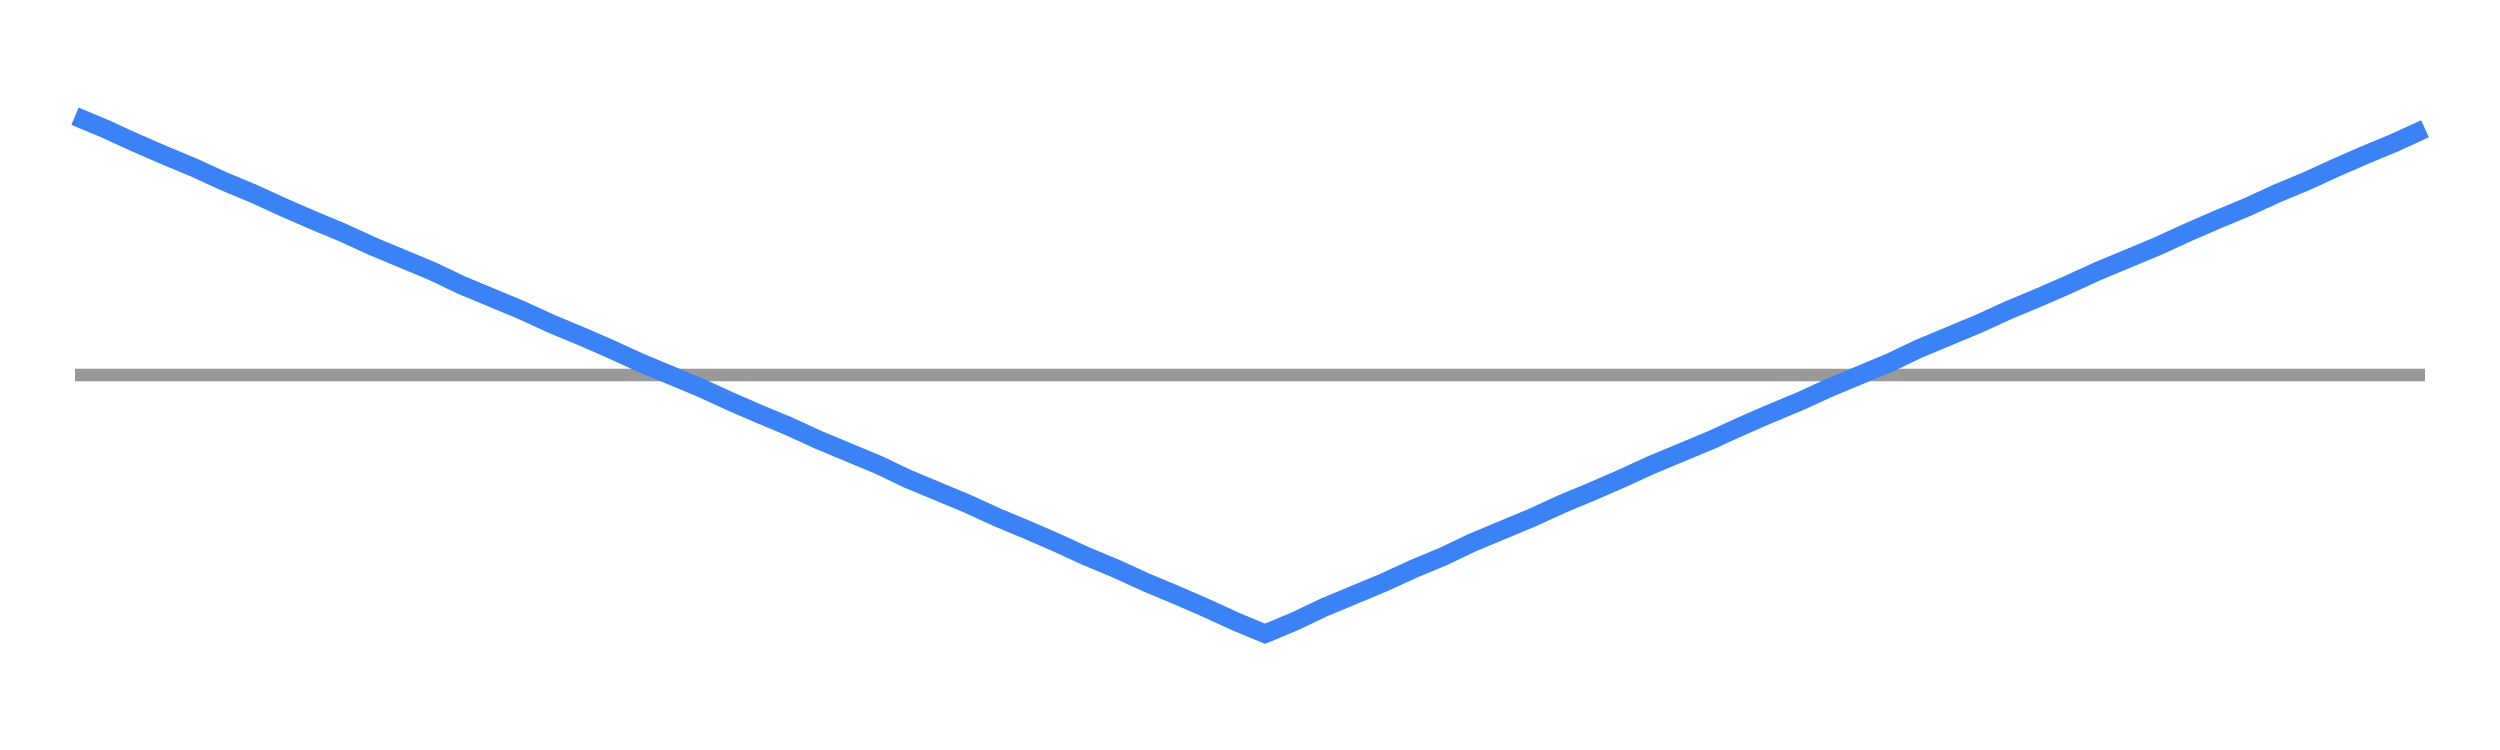
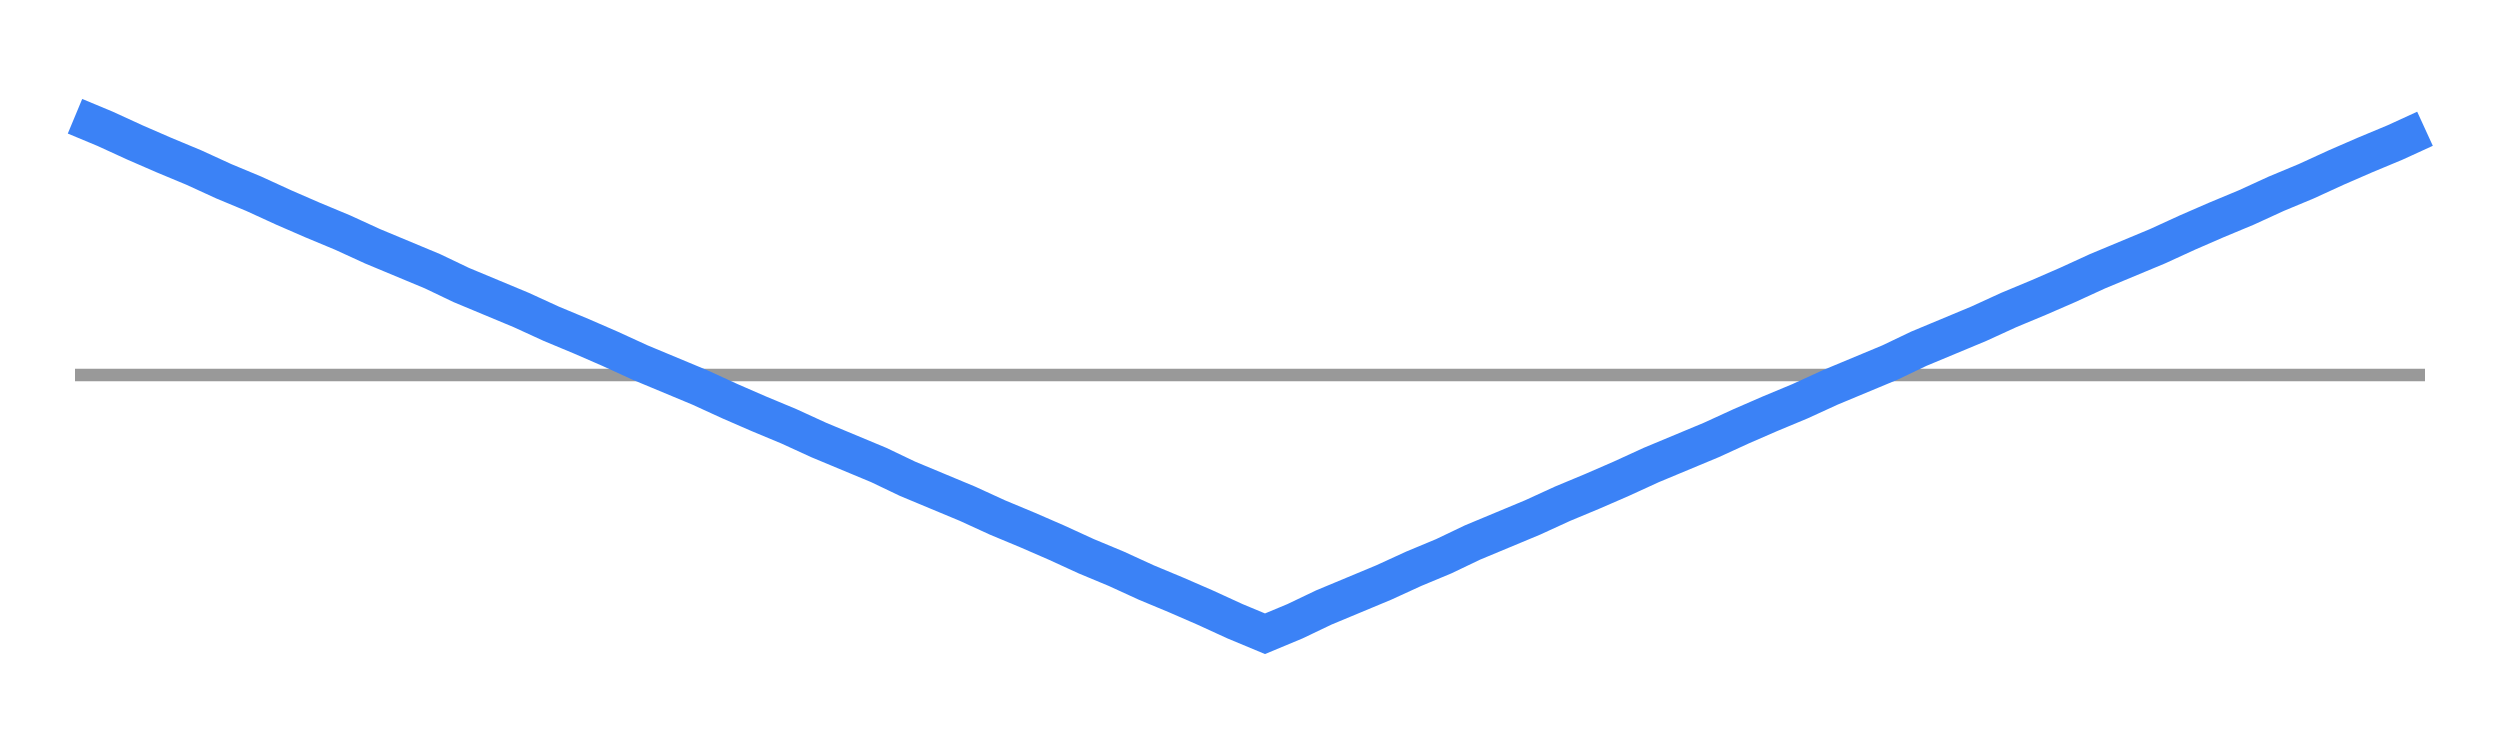
<svg xmlns="http://www.w3.org/2000/svg" width="200" height="60" viewBox="0 0 200 60">
  <line x1="6" y1="30.0" x2="194" y2="30.0" stroke="#999" stroke-width="1" />
-   <polyline points="6.0,9.3 8.4,10.3 10.8,11.4 13.1,12.4 15.5,13.4 17.9,14.5 20.3,15.5 22.7,16.6 25.0,17.6 27.4,18.6 29.8,19.7 32.2,20.7 34.6,21.7 36.9,22.8 39.3,23.8 41.7,24.8 44.1,25.9 46.5,26.9 48.8,27.9 51.2,29.0 53.6,30.0 56.0,31.0 58.4,32.1 60.7,33.1 63.1,34.1 65.5,35.2 67.9,36.2 70.3,37.2 72.6,38.3 75.0,39.3 77.4,40.3 79.8,41.4 82.2,42.4 84.5,43.4 86.9,44.5 89.3,45.5 91.7,46.6 94.1,47.6 96.4,48.6 98.8,49.7 101.2,50.7 103.6,49.7 105.9,48.6 108.3,47.6 110.7,46.6 113.1,45.5 115.5,44.5 117.8,43.4 120.2,42.4 122.6,41.4 125.0,40.3 127.4,39.3 129.7,38.3 132.1,37.2 134.5,36.2 136.9,35.2 139.3,34.1 141.6,33.1 144.0,32.1 146.4,31.0 148.8,30.0 151.2,29.0 153.5,27.9 155.9,26.9 158.3,25.9 160.7,24.8 163.1,23.8 165.4,22.8 167.8,21.7 170.2,20.7 172.6,19.7 175.0,18.6 177.3,17.6 179.7,16.6 182.1,15.5 184.5,14.5 186.9,13.4 189.2,12.4 191.6,11.4 194.0,10.3" fill="none" stroke="#3b82f6" stroke-width="1.5" />
+   <polyline points="6.0,9.3 8.4,10.3 10.8,11.4 13.1,12.4 15.5,13.4 17.9,14.5 20.3,15.5 22.7,16.6 25.0,17.6 27.4,18.6 29.8,19.7 32.2,20.7 34.6,21.7 36.9,22.8 39.3,23.8 41.7,24.8 44.1,25.9 46.5,26.9 48.8,27.9 51.2,29.0 53.6,30.0 56.0,31.0 58.4,32.1 60.7,33.1 63.1,34.1 65.5,35.2 67.9,36.2 70.3,37.2 72.6,38.3 75.0,39.3 77.4,40.3 79.8,41.4 82.2,42.4 84.5,43.4 86.9,44.5 89.3,45.5 91.7,46.6 94.1,47.6 96.4,48.6 98.8,49.7 101.2,50.7 103.6,49.7 105.9,48.6 108.3,47.6 110.7,46.6 113.1,45.5 115.5,44.5 117.8,43.4 120.2,42.4 122.6,41.4 125.0,40.3 127.4,39.3 129.7,38.3 132.1,37.2 134.5,36.2 136.9,35.2 139.3,34.1 141.6,33.1 144.0,32.1 146.4,31.0 148.8,30.0 151.2,29.0 153.5,27.9 155.9,26.9 158.3,25.9 160.7,24.8 163.1,23.8 165.4,22.8 167.8,21.7 170.2,20.7 172.6,19.7 175.0,18.6 177.3,17.6 179.7,16.6 182.1,15.5 184.5,14.5 186.9,13.4 189.2,12.4 191.6,11.4 194.0,10.3" fill="none" stroke="#3b82f6" stroke-width="3" />
</svg>
